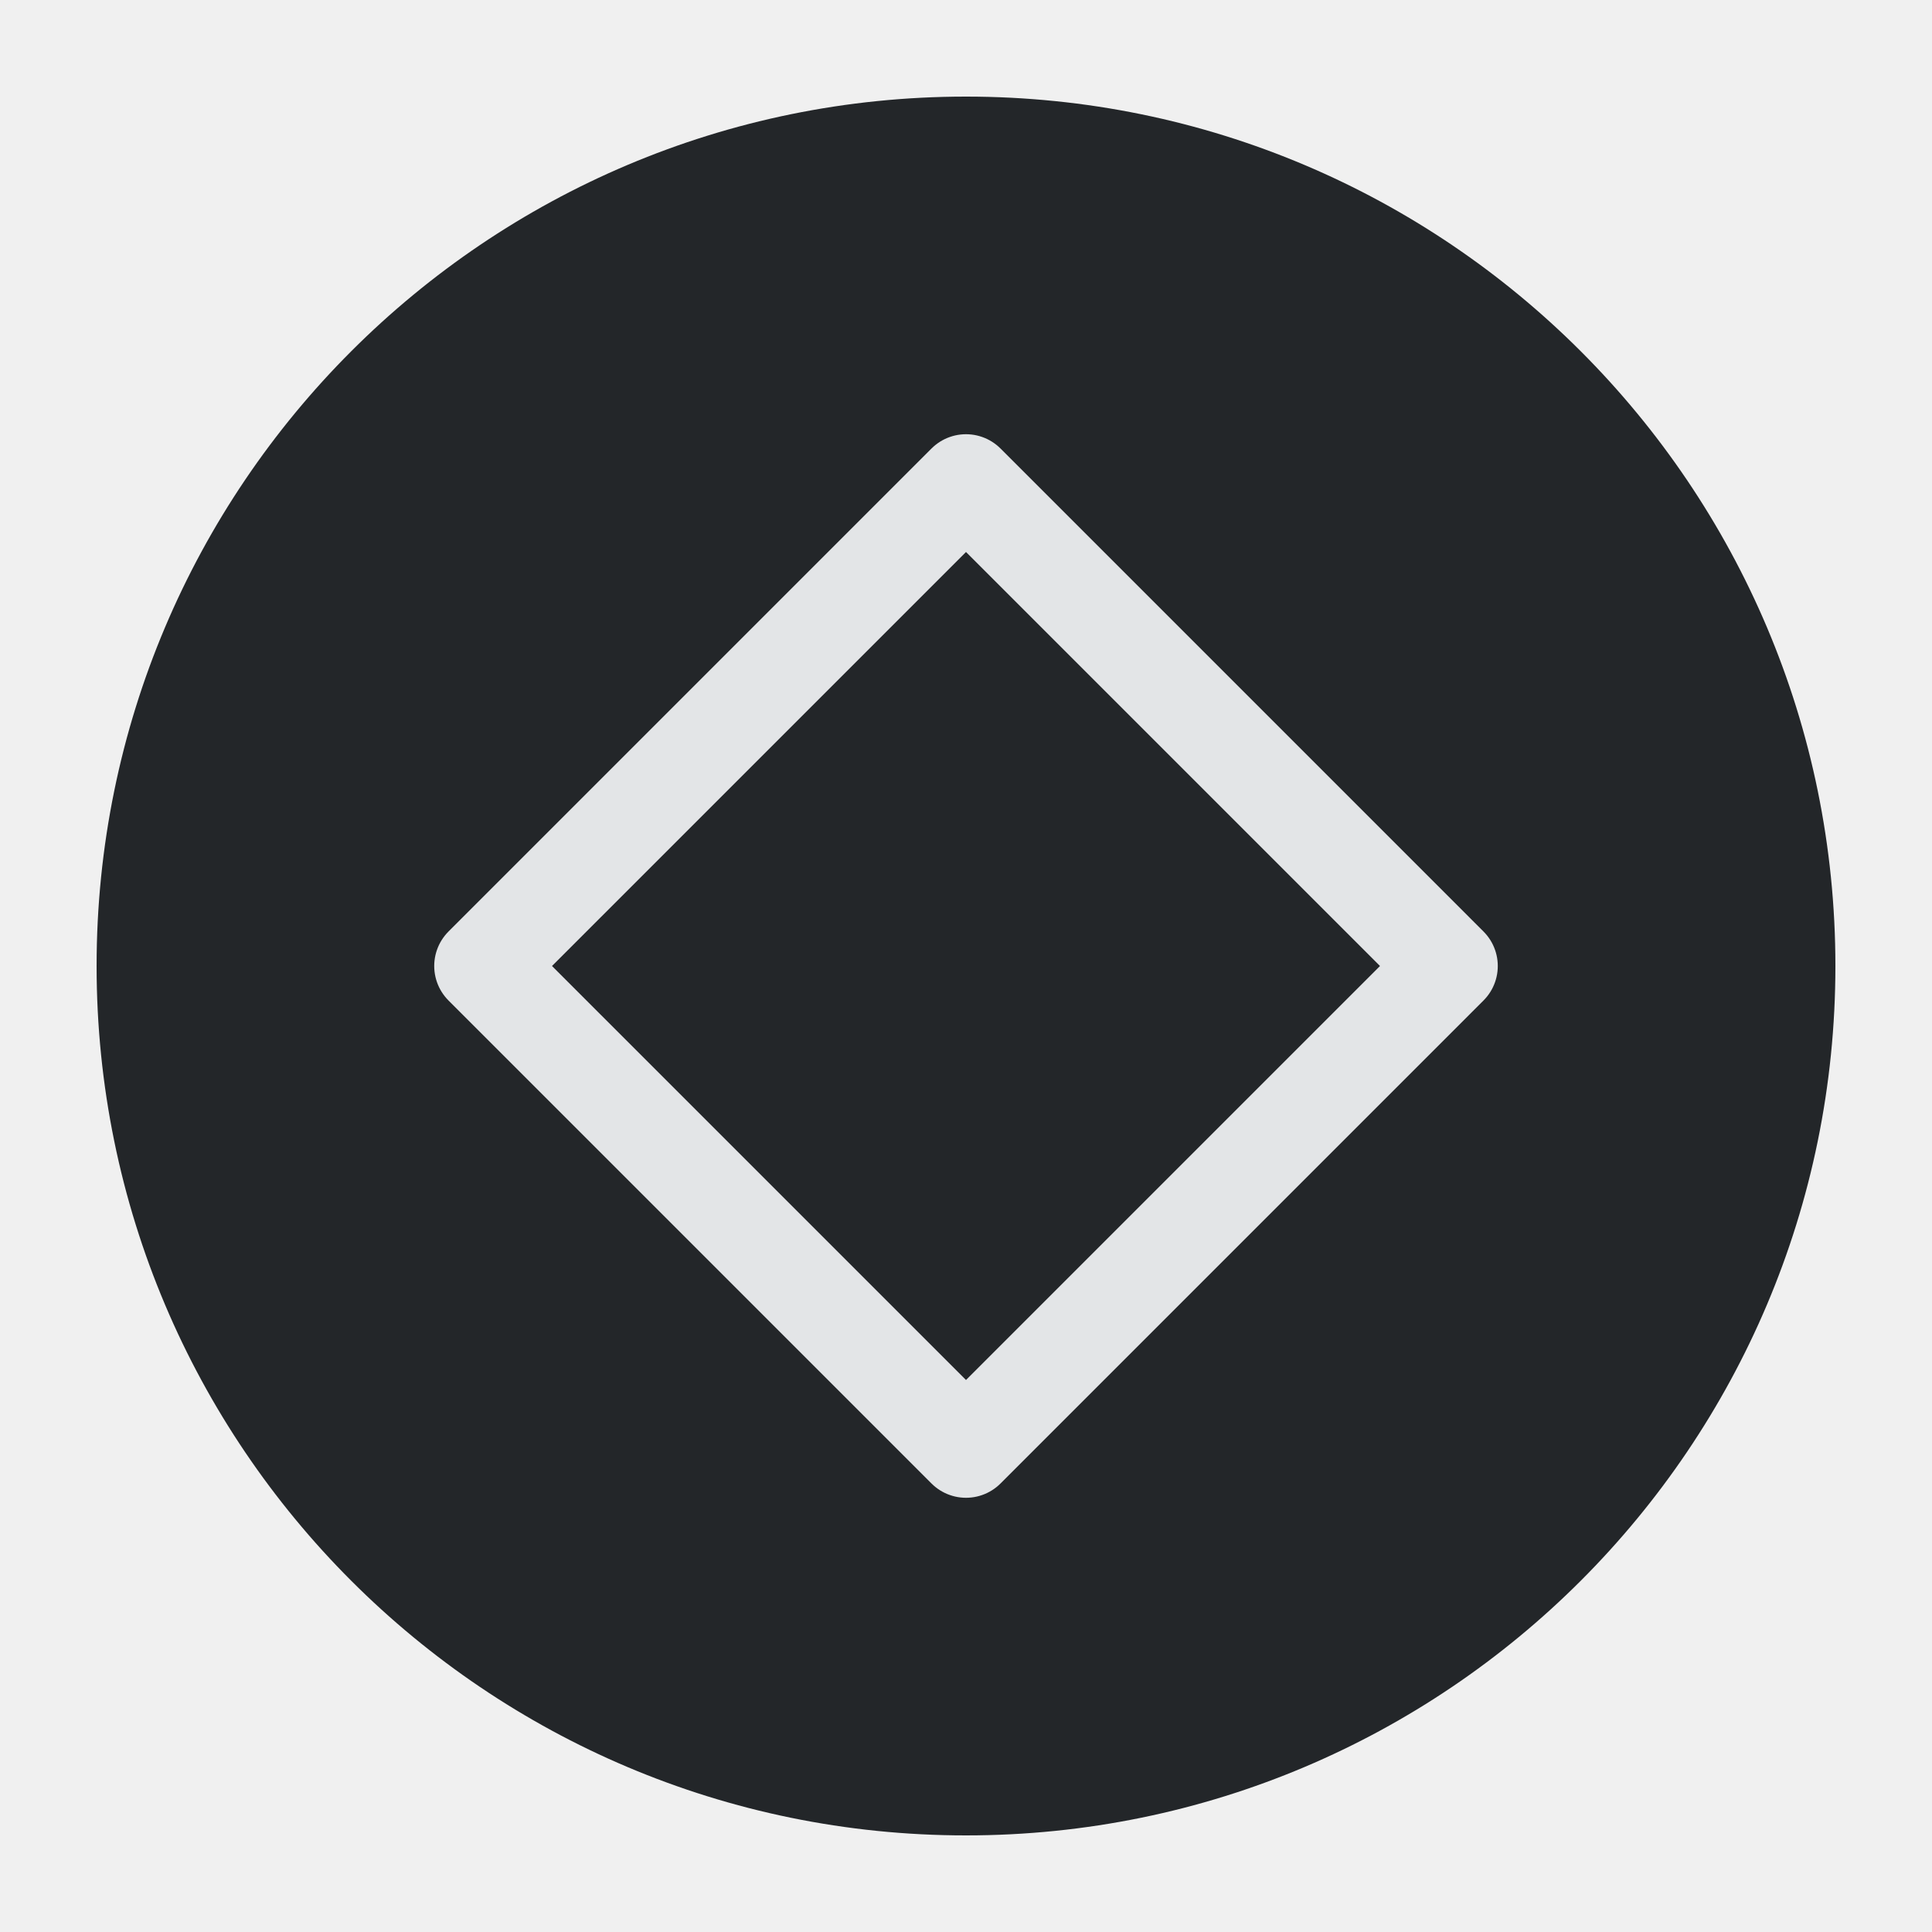
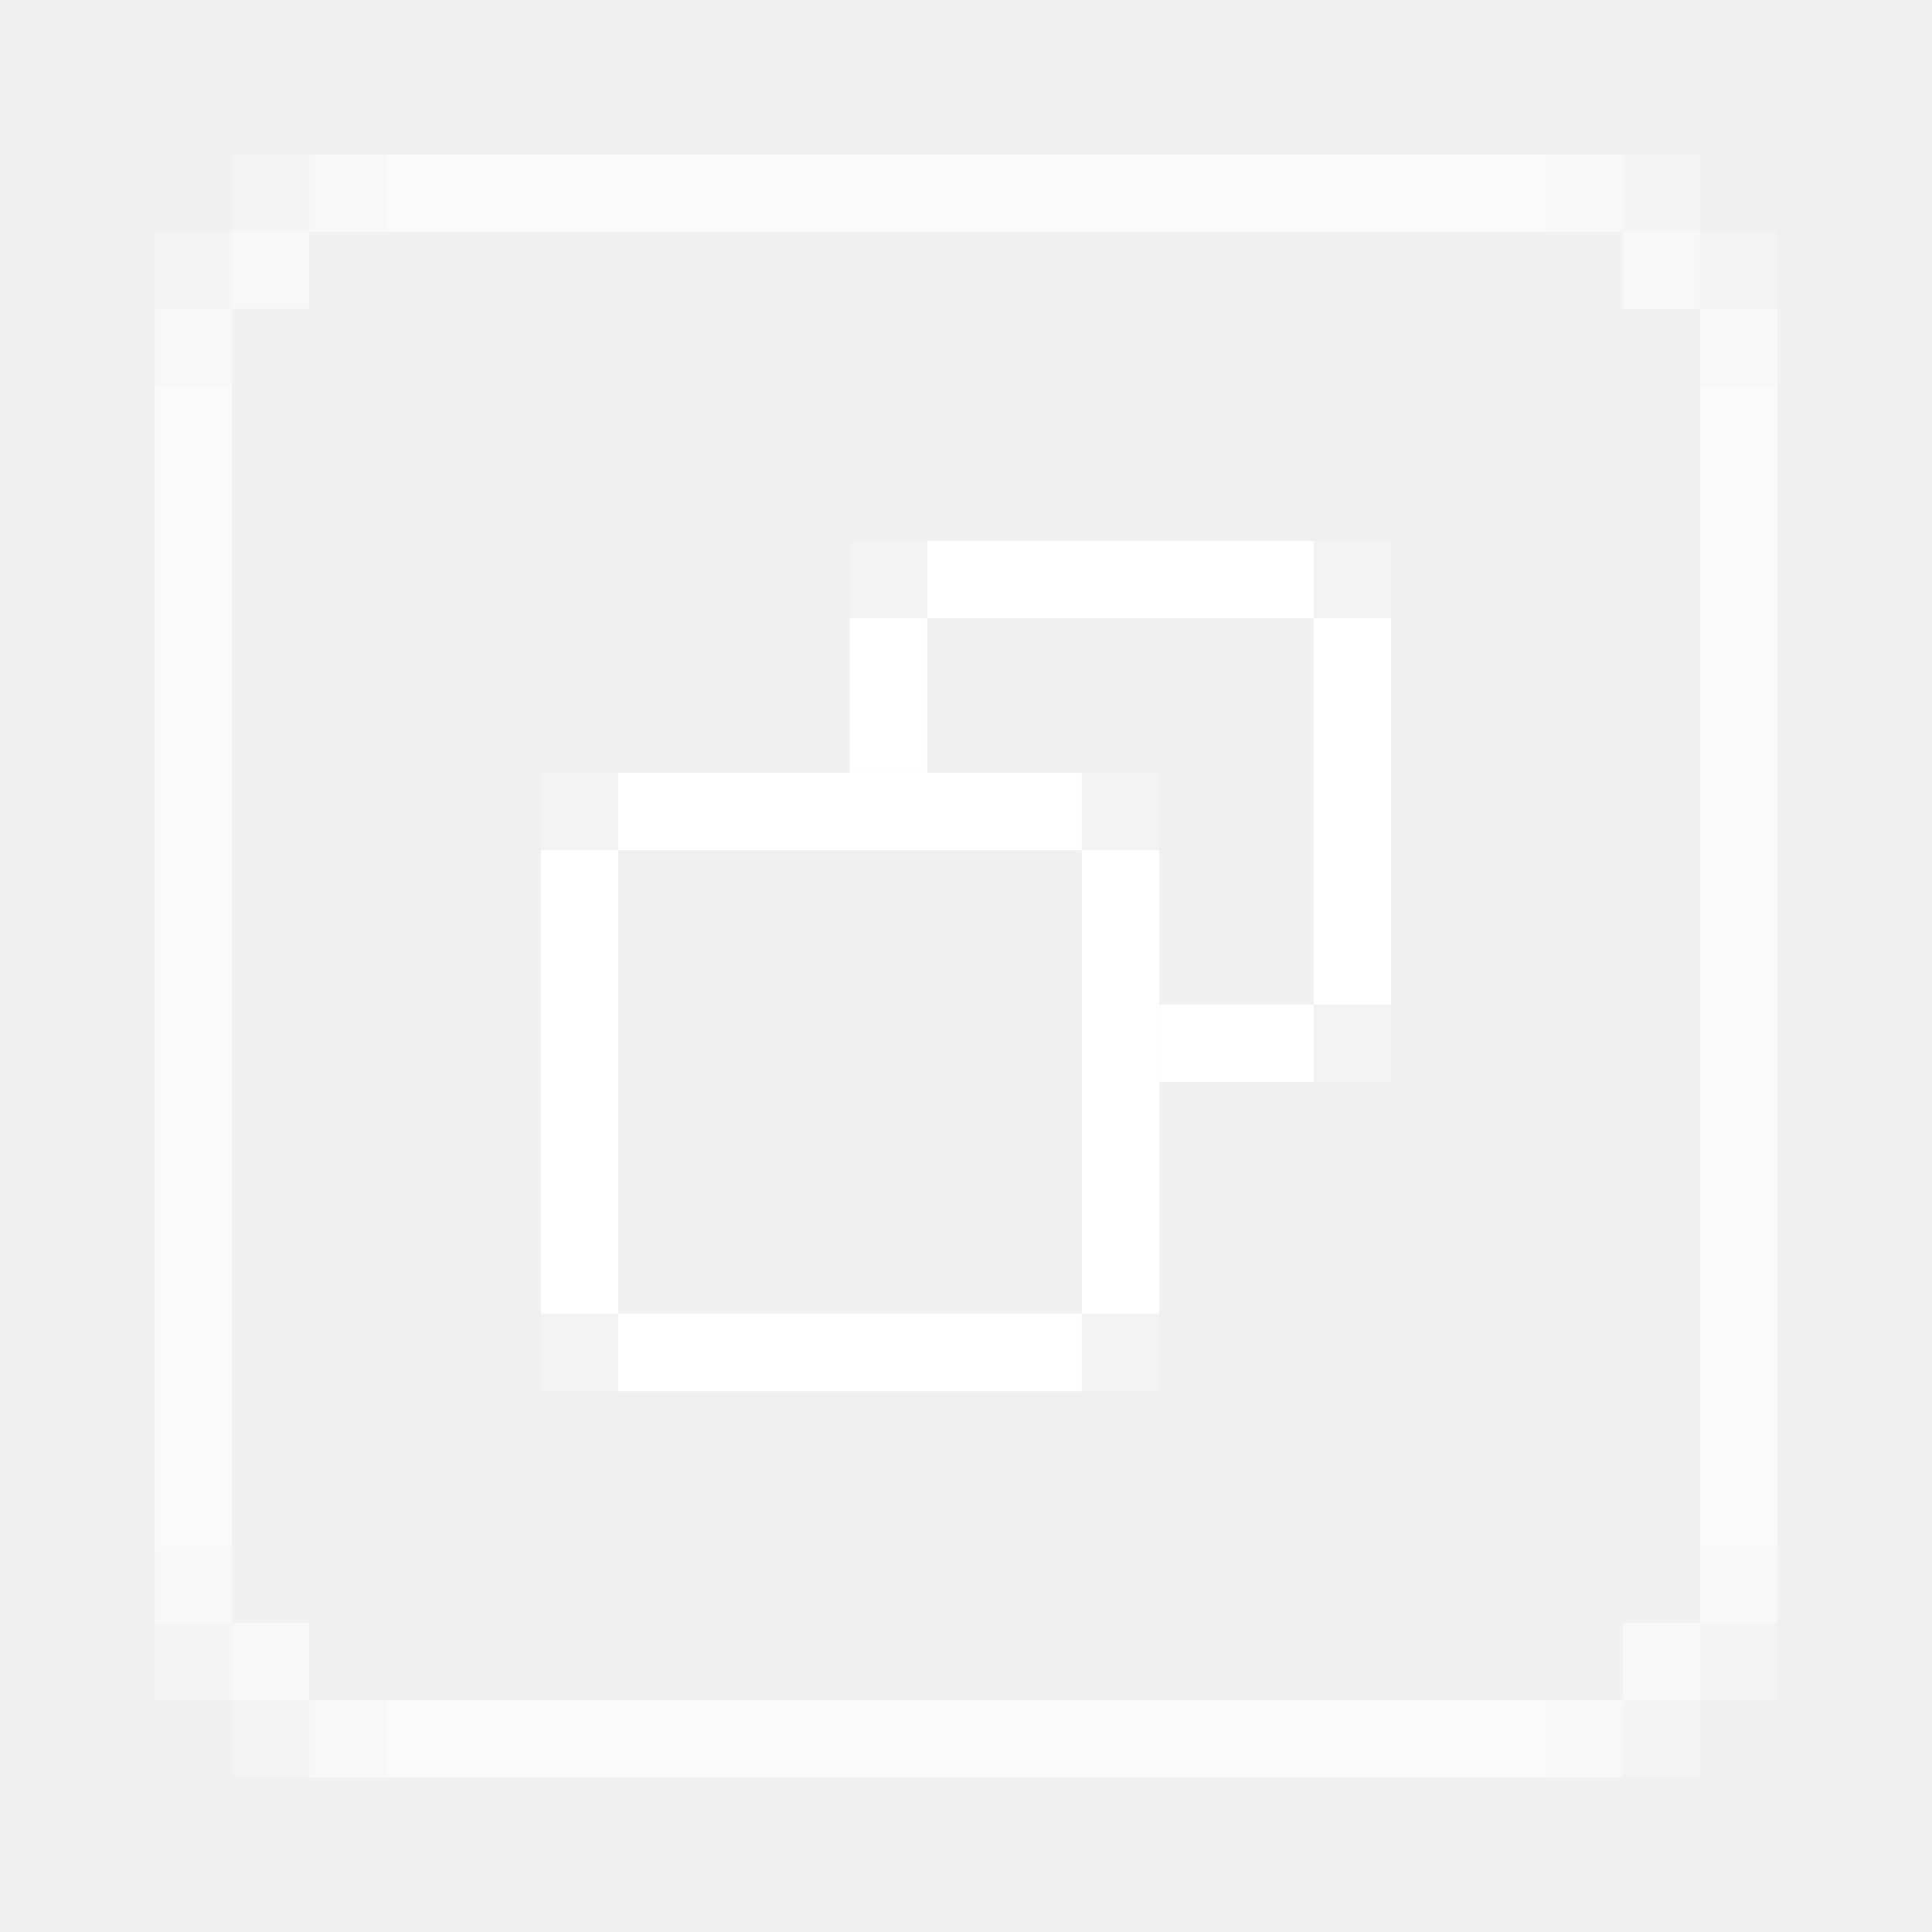
<svg xmlns="http://www.w3.org/2000/svg" viewBox="0 0 50 50" version="1.2" baseProfile="tiny">
  <defs>
- </defs>
+     <linearGradient gradientUnits="userSpaceOnUse" x1="-14.898" y1="291.492" x2="-14.633" y2="291.492" id="gradient1">
+       <stop offset="0" stop-color="#ffffff" stop-opacity="0.451" />
+     </linearGradient>
+     <linearGradient gradientUnits="userSpaceOnUse" x1="-15.162" y1="291.228" x2="-14.898" y2="291.228" id="gradient2">
+       <stop offset="0" stop-color="#ffffff" stop-opacity="0.451" />
+     </linearGradient>
+     <linearGradient gradientUnits="userSpaceOnUse" x1="-14.633" y1="291.757" x2="-14.369" y2="291.757" id="gradient3">
+       <stop offset="0" stop-color="#ffffff" stop-opacity="0.451" />
+     </linearGradient>
+     <linearGradient gradientUnits="userSpaceOnUse" x1="-14.898" y1="291.492" x2="-14.633" y2="291.492" id="gradient4">
+       <stop offset="0" stop-color="#ffffff" stop-opacity="0.451" />
+     </linearGradient>
+     <linearGradient gradientUnits="userSpaceOnUse" x1="-15.162" y1="291.228" x2="-14.898" y2="291.228" id="gradient5">
+       <stop offset="0" stop-color="#ffffff" stop-opacity="0.451" />
+     </linearGradient>
+     <linearGradient gradientUnits="userSpaceOnUse" x1="-14.633" y1="291.757" x2="-14.369" y2="291.757" id="gradient6">
+       <stop offset="0" stop-color="#ffffff" stop-opacity="0.451" />
+     </linearGradient>
+     <linearGradient gradientUnits="userSpaceOnUse" x1="-14.898" y1="291.492" x2="-14.633" y2="291.492" id="gradient7">
+       <stop offset="0" stop-color="#ffffff" stop-opacity="0.451" />
+     </linearGradient>
+     <linearGradient gradientUnits="userSpaceOnUse" x1="-15.162" y1="291.228" x2="-14.898" y2="291.228" id="gradient8">
+       <stop offset="0" stop-color="#ffffff" stop-opacity="0.451" />
+     </linearGradient>
+     <linearGradient gradientUnits="userSpaceOnUse" x1="-14.633" y1="291.757" x2="-14.369" y2="291.757" id="gradient9">
+       <stop offset="0" stop-color="#ffffff" stop-opacity="0.451" />
+     </linearGradient>
+     <linearGradient gradientUnits="userSpaceOnUse" x1="-14.898" y1="291.492" x2="-14.633" y2="291.492" id="gradient10">
+       <stop offset="0" stop-color="#ffffff" stop-opacity="0.451" />
+     </linearGradient>
+     <linearGradient gradientUnits="userSpaceOnUse" x1="-15.162" y1="291.228" x2="-14.898" y2="291.228" id="gradient11">
+       <stop offset="0" stop-color="#ffffff" stop-opacity="0.451" />
+     </linearGradient>
+     <linearGradient gradientUnits="userSpaceOnUse" x1="-14.633" y1="291.757" x2="-14.369" y2="291.757" id="gradient12">
+       <stop offset="0" stop-color="#ffffff" stop-opacity="0.451" />
+     </linearGradient>
+   </defs>
  <g fill="none" stroke="black" stroke-width="1" fill-rule="evenodd" stroke-linecap="square" stroke-linejoin="bevel">
-     <g fill="#232629" fill-opacity="1" stroke="none" transform="matrix(2.5,0,0,2.5,2.5,2.5)" font-family="Noto Sans" font-size="13" font-weight="400" font-style="normal">
-       <circle cx="9" cy="9" r="9" />
+     <g fill="none" stroke="none" transform="matrix(7.55905,0,0,7.55904,6.92135,-2167.25)" font-family="Noto Sans" font-size="13" font-weight="400" font-style="normal">
+       <rect x="-0.916" y="286.71" width="6.615" height="6.615" />
    </g>
-     <g fill="none" stroke="#e3e5e7" stroke-opacity="1" stroke-width="1.01" stroke-linecap="round" stroke-linejoin="round" transform="matrix(2.5,0,0,2.5,2.5,2.5)" font-family="Noto Sans" font-size="13" font-weight="400" font-style="normal">
-       <path vector-effect="none" fill-rule="evenodd" d="M4,9 L9,4 L14,9 L9,14 L4,9" />
+     <g fill="#ffffff" fill-opacity="1" stroke="none" transform="matrix(7.55905,0,0,7.55904,6.92135,-2167.25)" font-family="Noto Sans" font-size="13" font-weight="400" font-style="normal" opacity="0.62">
+       <rect x="-0.386" y="288.033" width="0.265" height="3.969" />
+     </g>
+     <g fill="#ffffff" fill-opacity="1" stroke="none" transform="matrix(7.55905,0,0,7.55904,6.92135,-2167.25)" font-family="Noto Sans" font-size="13" font-weight="400" font-style="normal" opacity="0.62">
+       <rect x="4.905" y="288.033" width="0.265" height="3.969" />
+     </g>
+     <g fill="#ffffff" fill-opacity="1" stroke="none" transform="matrix(0,7.55904,-7.55905,0,6.92135,-2167.25)" font-family="Noto Sans" font-size="13" font-weight="400" font-style="normal" opacity="0.62">
+       <rect x="287.239" y="-4.376" width="0.265" height="3.969" />
+     </g>
+     <g fill="#ffffff" fill-opacity="1" stroke="none" transform="matrix(0,7.55904,-7.55905,0,6.92135,-2167.25)" font-family="Noto Sans" font-size="13" font-weight="400" font-style="normal" opacity="0.62">
+       <rect x="292.53" y="-4.376" width="0.265" height="3.969" />
+     </g>
+     <g fill="url(#gradient1)" stroke="none" transform="matrix(7.55905,0,0,7.55904,118.614,-2160.4)" font-family="Noto Sans" font-size="13" font-weight="400" font-style="normal">
+       <rect x="-14.898" y="291.36" width="0.265" height="0.265" />
+     </g>
+     <g fill="url(#gradient2)" stroke="none" transform="matrix(7.55905,0,0,7.55904,118.614,-2160.4)" font-family="Noto Sans" font-size="13" font-weight="400" font-style="normal">
+       <rect x="-15.162" y="291.095" width="0.265" height="0.265" />
+     </g>
+     <g fill="url(#gradient3)" stroke="none" transform="matrix(7.55905,0,0,7.55904,118.614,-2160.4)" font-family="Noto Sans" font-size="13" font-weight="400" font-style="normal">
+       <rect x="-14.633" y="291.624" width="0.265" height="0.265" />
+     </g>
+     <g fill="url(#gradient4)" stroke="none" transform="matrix(-7.55905,0,0,7.55904,-68.6143,-2160.4)" font-family="Noto Sans" font-size="13" font-weight="400" font-style="normal">
+       <rect x="-14.898" y="291.36" width="0.265" height="0.265" />
+     </g>
+     <g fill="url(#gradient5)" stroke="none" transform="matrix(-7.55905,0,0,7.55904,-68.6143,-2160.4)" font-family="Noto Sans" font-size="13" font-weight="400" font-style="normal">
+       <rect x="-15.162" y="291.095" width="0.265" height="0.265" />
+     </g>
+     <g fill="url(#gradient6)" stroke="none" transform="matrix(-7.55905,0,0,7.55904,-68.6143,-2160.4)" font-family="Noto Sans" font-size="13" font-weight="400" font-style="normal">
+       <rect x="-14.633" y="291.624" width="0.265" height="0.265" />
+     </g>
+     <g fill="url(#gradient7)" stroke="none" transform="matrix(-7.55905,0,0,-7.55904,6.92135,-2167.25)" font-family="Noto Sans" font-size="13" font-weight="400" font-style="normal">
+       <rect x="-4.905" y="-287.768" width="0.265" height="0.265" />
+     </g>
+     <g fill="url(#gradient8)" stroke="none" transform="matrix(-7.55905,0,0,-7.55904,6.92135,-2167.25)" font-family="Noto Sans" font-size="13" font-weight="400" font-style="normal">
+       <rect x="-5.17" y="-288.033" width="0.265" height="0.265" />
+     </g>
+     <g fill="url(#gradient9)" stroke="none" transform="matrix(-7.55905,0,0,-7.55904,6.92135,-2167.25)" font-family="Noto Sans" font-size="13" font-weight="400" font-style="normal">
+       <rect x="-4.641" y="-287.503" width="0.265" height="0.265" />
+     </g>
+     <g fill="url(#gradient10)" stroke="none" transform="matrix(7.55905,0,0,-7.55904,118.614,2210.4)" font-family="Noto Sans" font-size="13" font-weight="400" font-style="normal">
+       <rect x="-14.898" y="291.36" width="0.265" height="0.265" />
+     </g>
+     <g fill="url(#gradient11)" stroke="none" transform="matrix(7.55905,0,0,-7.55904,118.614,2210.4)" font-family="Noto Sans" font-size="13" font-weight="400" font-style="normal">
+       <rect x="-15.162" y="291.095" width="0.265" height="0.265" />
+     </g>
+     <g fill="url(#gradient12)" stroke="none" transform="matrix(7.55905,0,0,-7.55904,118.614,2210.4)" font-family="Noto Sans" font-size="13" font-weight="400" font-style="normal">
+       <rect x="-14.633" y="291.624" width="0.265" height="0.265" />
+     </g>
+     <g fill="none" stroke="none" transform="matrix(7.55905,0,0,7.55904,6.92135,-2167.25)" font-family="Noto Sans" font-size="13" font-weight="400" font-style="normal">
+       <rect x="-0.916" y="286.71" width="6.615" height="6.615" />
+     </g>
+     <g fill="#ffffff" fill-opacity="1" stroke="none" transform="matrix(7.55905,0,0,7.55904,6.92135,-2167.25)" font-family="Noto Sans" font-size="13" font-weight="400" font-style="normal">
+       <rect x="1.201" y="291.208" width="1.587" height="0.265" />
+     </g>
+     <g fill="#ffffff" fill-opacity="1" stroke="none" transform="matrix(7.55905,0,0,7.55904,6.92135,-2167.25)" font-family="Noto Sans" font-size="13" font-weight="400" font-style="normal">
+       <rect x="2.259" y="288.562" width="1.323" height="0.265" />
+     </g>
+     <g fill="#ffffff" fill-opacity="1" stroke="none" transform="matrix(0,7.55904,-7.55905,0,6.92135,-2167.25)" font-family="Noto Sans" font-size="13" font-weight="400" font-style="normal">
+       <rect x="289.62" y="-3.053" width="1.587" height="0.265" />
+     </g>
+     <g fill="#ffffff" fill-opacity="1" stroke="none" transform="matrix(0,7.55904,-7.55905,0,6.92135,-2167.25)" font-family="Noto Sans" font-size="13" font-weight="400" font-style="normal">
+       <rect x="289.62" y="-1.201" width="1.587" height="0.265" />
+     </g>
+     <g fill="#ffffff" fill-opacity="1" stroke="none" transform="matrix(0,7.55904,-7.55905,0,6.92135,-2167.25)" font-family="Noto Sans" font-size="13" font-weight="400" font-style="normal" opacity="0.22">
+       <rect x="291.208" y="-1.201" width="0.265" height="0.265" />
+     </g>
+     <g fill="#ffffff" fill-opacity="1" stroke="none" transform="matrix(0,7.55904,-7.55905,0,6.92135,-2167.25)" font-family="Noto Sans" font-size="13" font-weight="400" font-style="normal" opacity="0.22">
+       <rect x="291.208" y="-3.053" width="0.265" height="0.265" />
+     </g>
+     <g fill="#ffffff" fill-opacity="1" stroke="none" transform="matrix(0,7.55904,-7.55905,0,6.92135,-2167.25)" font-family="Noto Sans" font-size="13" font-weight="400" font-style="normal" opacity="0.22">
+       <rect x="288.562" y="-3.847" width="0.265" height="0.265" />
+     </g>
+     <g fill="#ffffff" fill-opacity="1" stroke="none" transform="matrix(0,7.55904,-7.55905,0,6.92135,-2167.25)" font-family="Noto Sans" font-size="13" font-weight="400" font-style="normal" opacity="0.22">
+       <rect x="289.355" y="-1.201" width="0.265" height="0.265" />
+     </g>
+     <g fill="#ffffff" fill-opacity="1" stroke="none" transform="matrix(-7.55905,0,0,-7.55904,6.92135,-2167.25)" font-family="Noto Sans" font-size="13" font-weight="400" font-style="normal" opacity="0.219">
+       <rect x="-4.905" y="-287.503" width="0.265" height="0.265" />
+     </g>
+     <g fill="#ffffff" fill-opacity="1" stroke="none" transform="matrix(-7.55905,0,0,-7.55904,6.92135,-2167.25)" font-family="Noto Sans" font-size="13" font-weight="400" font-style="normal" opacity="0.219">
+       <rect x="-5.17" y="-287.768" width="0.265" height="0.265" />
+     </g>
+     <g fill="#ffffff" fill-opacity="1" stroke="none" transform="matrix(-7.55905,0,0,-7.55904,6.92135,-2167.25)" font-family="Noto Sans" font-size="13" font-weight="400" font-style="normal" opacity="0.219">
+       <rect x="-5.17" y="-292.53" width="0.265" height="0.265" />
+     </g>
+     <g fill="#ffffff" fill-opacity="1" stroke="none" transform="matrix(-7.55905,0,0,-7.55904,6.92135,-2167.25)" font-family="Noto Sans" font-size="13" font-weight="400" font-style="normal" opacity="0.219">
+       <rect x="-4.905" y="-292.795" width="0.265" height="0.265" />
+     </g>
+     <g fill="#ffffff" fill-opacity="1" stroke="none" transform="matrix(-7.55905,0,0,-7.55904,6.92135,-2167.25)" font-family="Noto Sans" font-size="13" font-weight="400" font-style="normal" opacity="0.219">
+       <rect x="-0.143" y="-292.795" width="0.265" height="0.265" />
+     </g>
+     <g fill="#ffffff" fill-opacity="1" stroke="none" transform="matrix(-7.55905,0,0,-7.55904,6.92135,-2167.25)" font-family="Noto Sans" font-size="13" font-weight="400" font-style="normal" opacity="0.219">
+       <rect x="0.122" y="-292.53" width="0.265" height="0.265" />
+     </g>
+     <g fill="#ffffff" fill-opacity="1" stroke="none" transform="matrix(-7.55905,0,0,-7.55904,6.92135,-2167.25)" font-family="Noto Sans" font-size="13" font-weight="400" font-style="normal" opacity="0.219">
+       <rect x="0.122" y="-287.768" width="0.265" height="0.265" />
+     </g>
+     <g fill="#ffffff" fill-opacity="1" stroke="none" transform="matrix(-7.55905,0,0,-7.55904,6.92135,-2167.25)" font-family="Noto Sans" font-size="13" font-weight="400" font-style="normal" opacity="0.219">
+       <rect x="-0.143" y="-287.503" width="0.265" height="0.265" />
+     </g>
+     <g fill="#ffffff" fill-opacity="1" stroke="none" transform="matrix(0,7.55904,-7.55905,0,6.92135,-2167.25)" font-family="Noto Sans" font-size="13" font-weight="400" font-style="normal">
+       <rect x="288.826" y="-3.847" width="1.323" height="0.265" />
+     </g>
+     <g fill="#ffffff" fill-opacity="1" stroke="none" transform="matrix(7.55905,0,0,7.55904,6.92135,-2167.25)" font-family="Noto Sans" font-size="13" font-weight="400" font-style="normal">
+       <rect x="1.201" y="289.355" width="1.587" height="0.265" />
+     </g>
+     <g fill="#ffffff" fill-opacity="1" stroke="none" transform="matrix(0,7.55904,-7.55905,0,6.92135,-2167.25)" font-family="Noto Sans" font-size="13" font-weight="400" font-style="normal" opacity="0.22">
+       <rect x="289.355" y="-3.053" width="0.265" height="0.265" />
+     </g>
+     <g fill="#ffffff" fill-opacity="1" stroke="none" transform="matrix(7.55905,0,0,7.55904,6.92135,-2167.25)" font-family="Noto Sans" font-size="13" font-weight="400" font-style="normal">
+       <rect x="3.053" y="290.149" width="0.529" height="0.265" />
+     </g>
+     <g fill="#ffffff" fill-opacity="1" stroke="none" transform="matrix(0,7.55904,-7.55905,0,6.92135,-2167.25)" font-family="Noto Sans" font-size="13" font-weight="400" font-style="normal">
+       <rect x="288.826" y="-2.259" width="0.529" height="0.265" />
+     </g>
+     <g fill="#ffffff" fill-opacity="1" stroke="none" transform="matrix(0,7.55904,-7.55905,0,6.92135,-2167.25)" font-family="Noto Sans" font-size="13" font-weight="400" font-style="normal" opacity="0.22">
+       <rect x="288.562" y="-2.259" width="0.265" height="0.265" />
+     </g>
+     <g fill="#ffffff" fill-opacity="1" stroke="none" transform="matrix(0,7.55904,-7.55905,0,6.92135,-2167.25)" font-family="Noto Sans" font-size="13" font-weight="400" font-style="normal" opacity="0.22">
+       <rect x="290.149" y="-3.847" width="0.265" height="0.265" />
    </g>
    <g fill="none" stroke="#000000" stroke-opacity="1" stroke-width="1" stroke-linecap="square" stroke-linejoin="bevel" transform="matrix(1,0,0,1,0,0)" font-family="Noto Sans" font-size="13" font-weight="400" font-style="normal">
</g>
  </g>
</svg>
